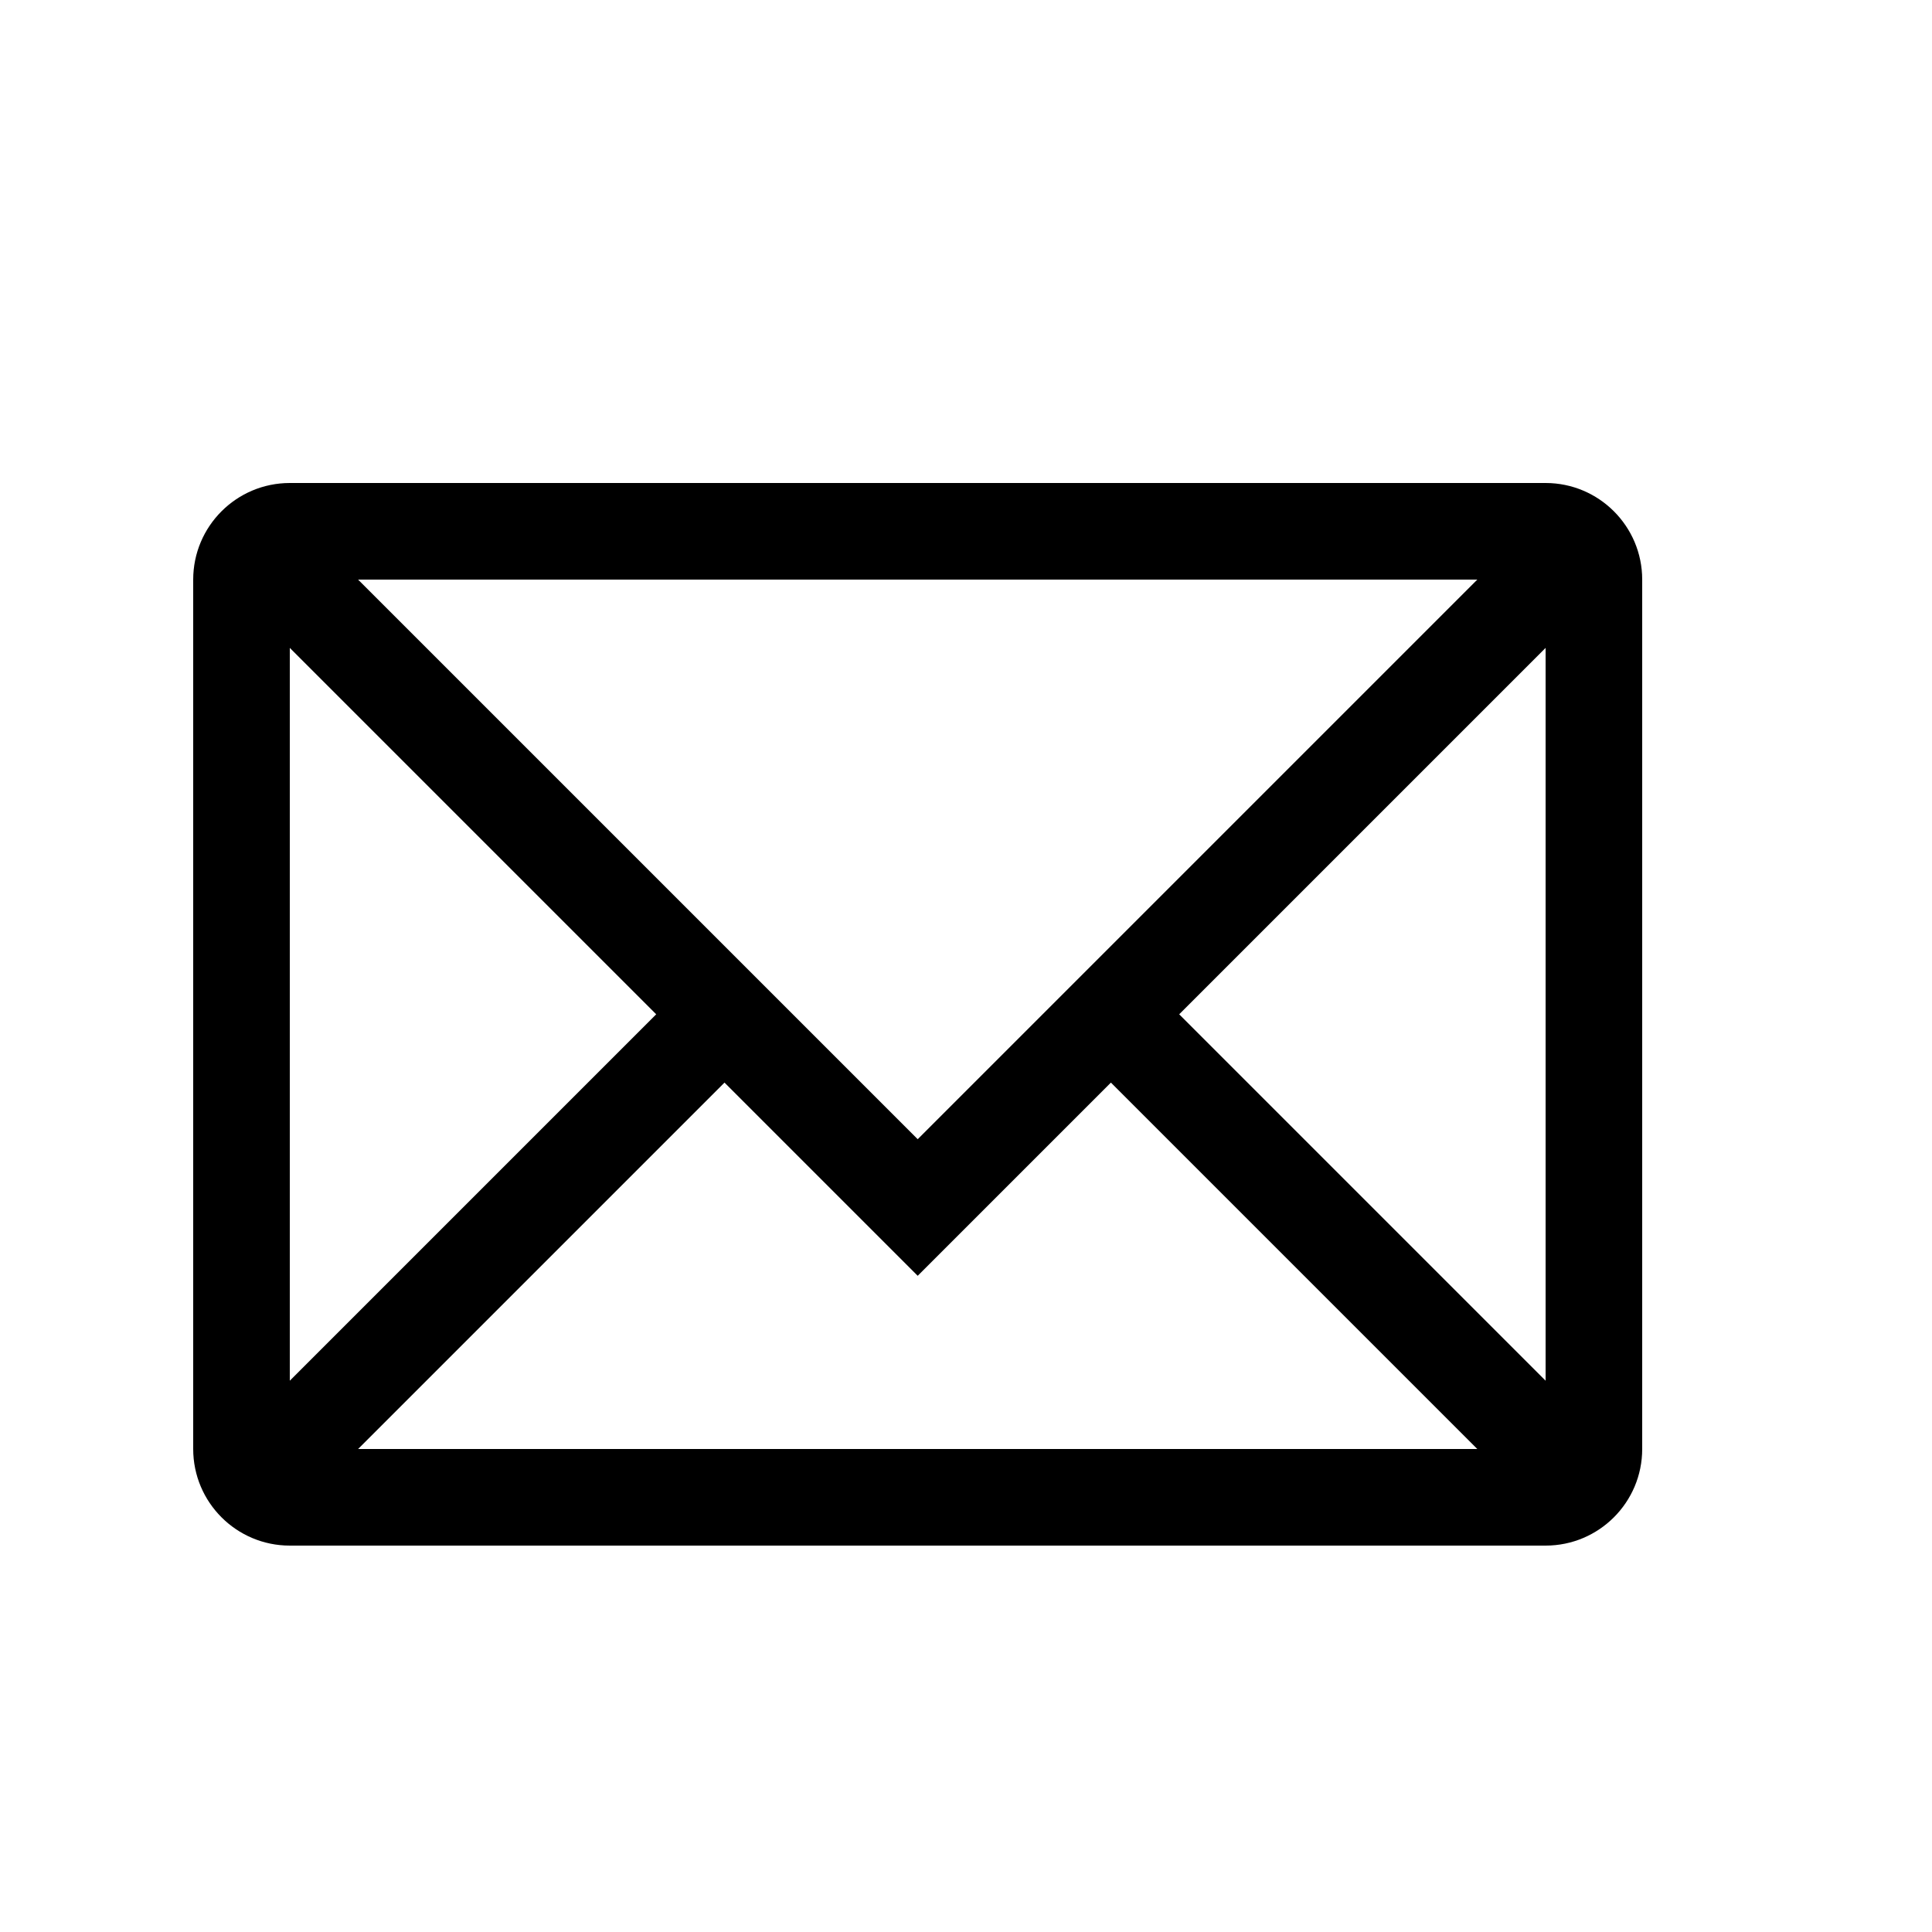
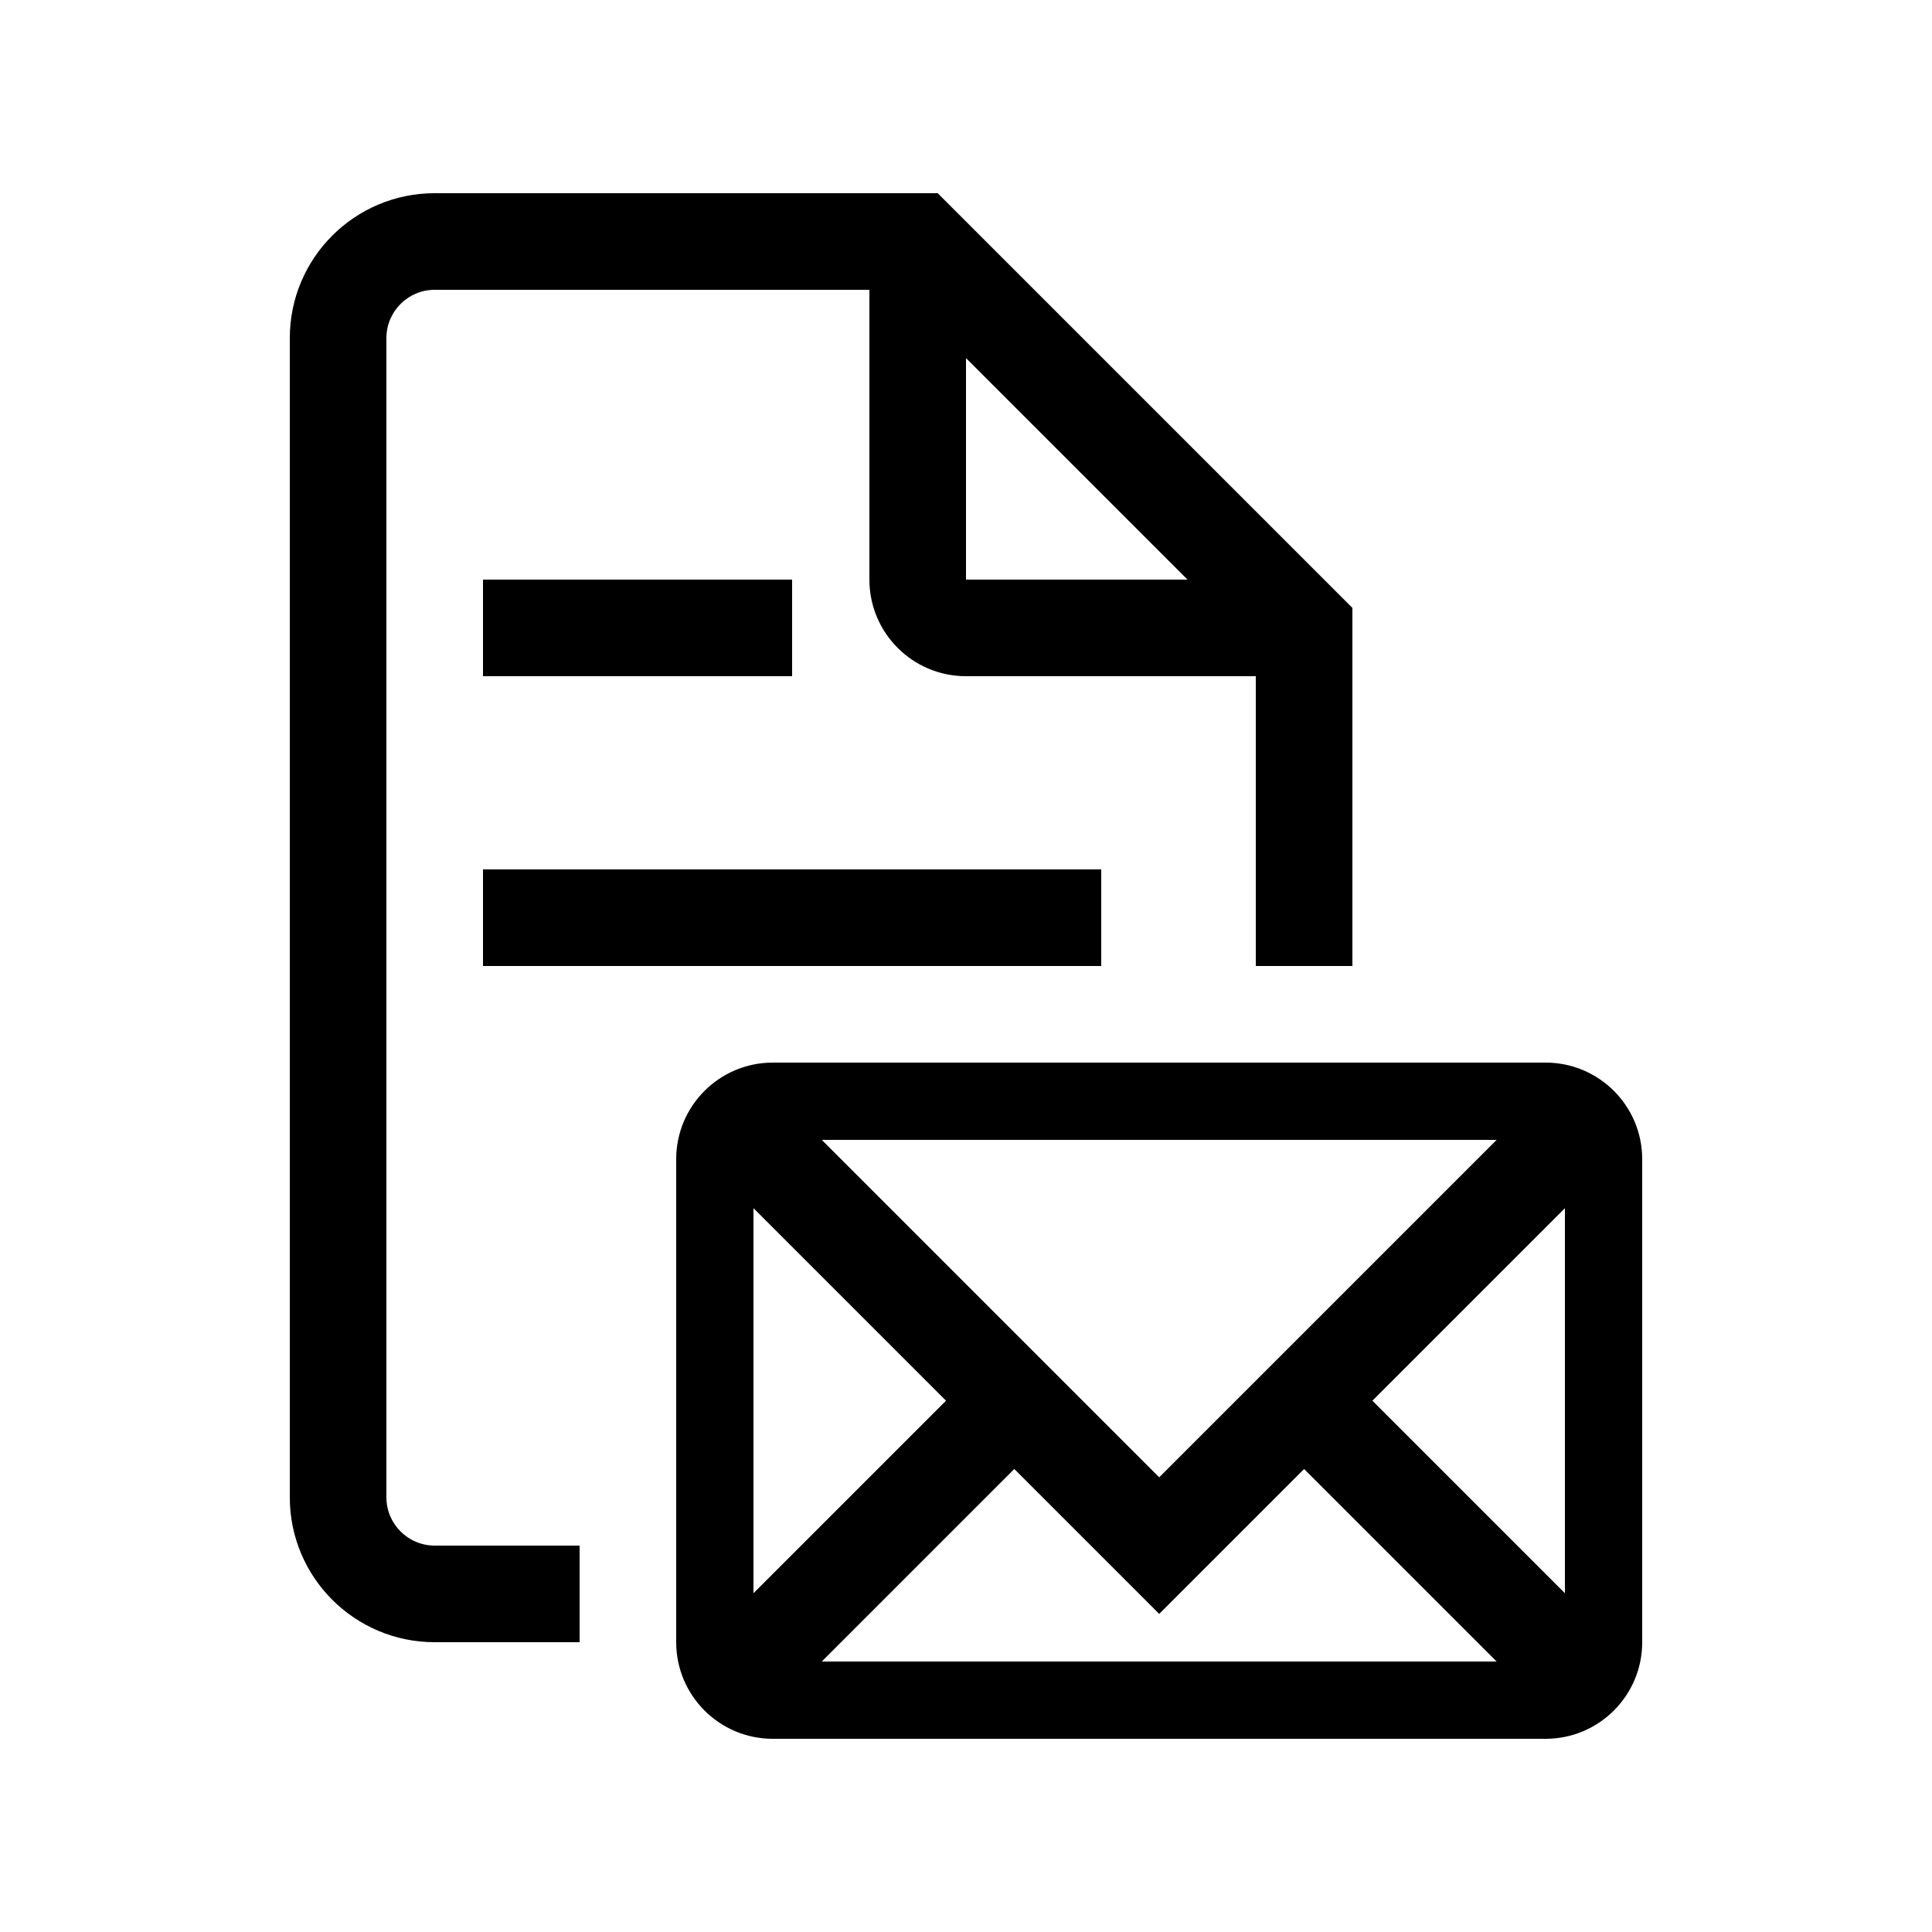
<svg xmlns="http://www.w3.org/2000/svg" width="20" height="20" viewBox="0 0 20 20" fill="none">
-   <path fill-rule="evenodd" clip-rule="evenodd" d="M3.707 6L9.5 11.793L15.293 6H3.707ZM3 6.707L3 14.293L6.793 10.5L3 6.707ZM15.293 15H3.707L7.5 11.207L9.5 13.207L11.5 11.207L15.293 15ZM16 14.293V6.707L12.207 10.5L16 14.293ZM2 6C2 5.448 2.448 5 3 5H16C16.552 5 17 5.448 17 6V15C17 15.552 16.552 16 16 16H3C2.448 16 2 15.552 2 15V6Z" fill="black" />
+   <path d="M4 3.5a.5.5 0 0 1 .5-.5H9v3a1 1 0 0 0 1 1h3v3h1V6.293L9.707 2H4.5A1.5 1.5 0 0 0 3 3.5v12A1.5 1.5 0 0 0 4.5 17H6v-1H4.5a.5.5 0 0 1-.5-.5v-12ZM12.293 6H10V3.707L12.293 6Z" fill="#000" />
+   <path d="M7 12a1 1 0 0 1 1-1h8a1 1 0 0 1 1 1v5a1 1 0 0 1-1 1H8a1 1 0 0 1-1-1v-5Zm.8.507v3.986L9.793 14.5 7.8 12.507Zm.707-.707L12 15.293l3.493-3.493H8.507Zm7.693.707L14.207 14.5l1.993 1.993v-3.986Zm-.707 4.693L13.5 15.207l-1.5 1.5-1.5-1.5L8.507 17.2h6.986ZM5 6h3.2v1H5V6Zm6.4 4V9H5v1h6.4Z" fill="#000" />
</svg>
